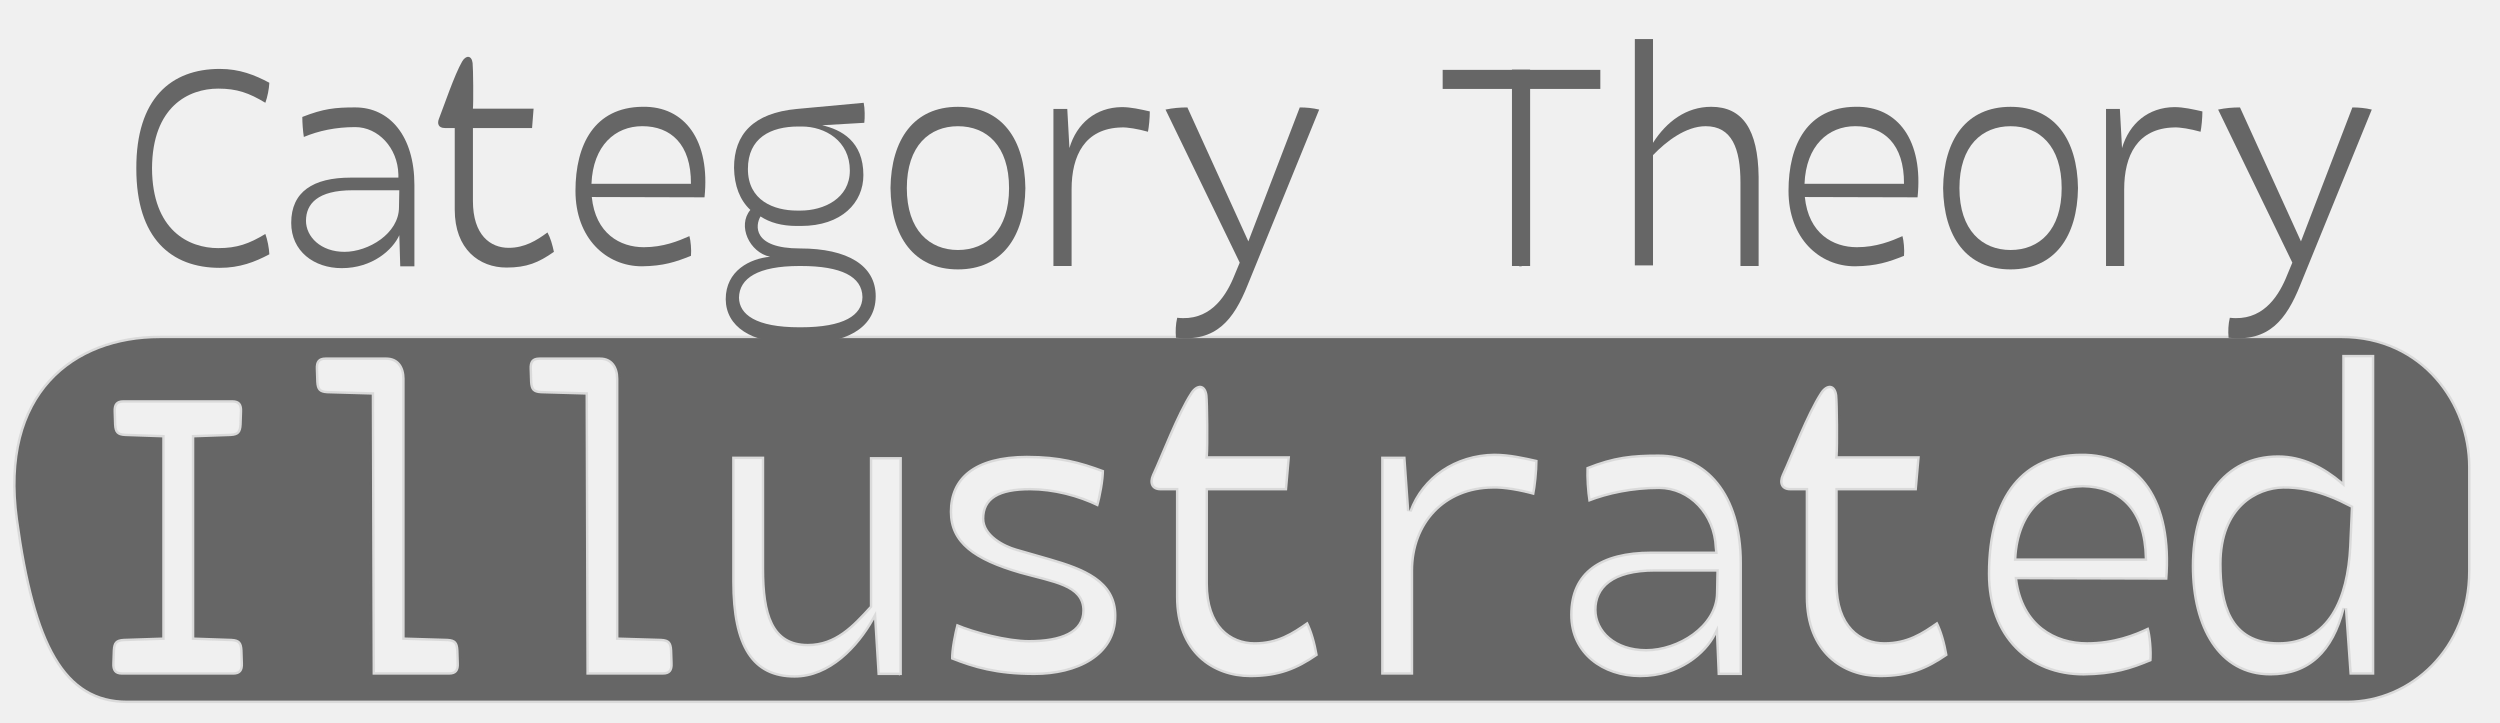
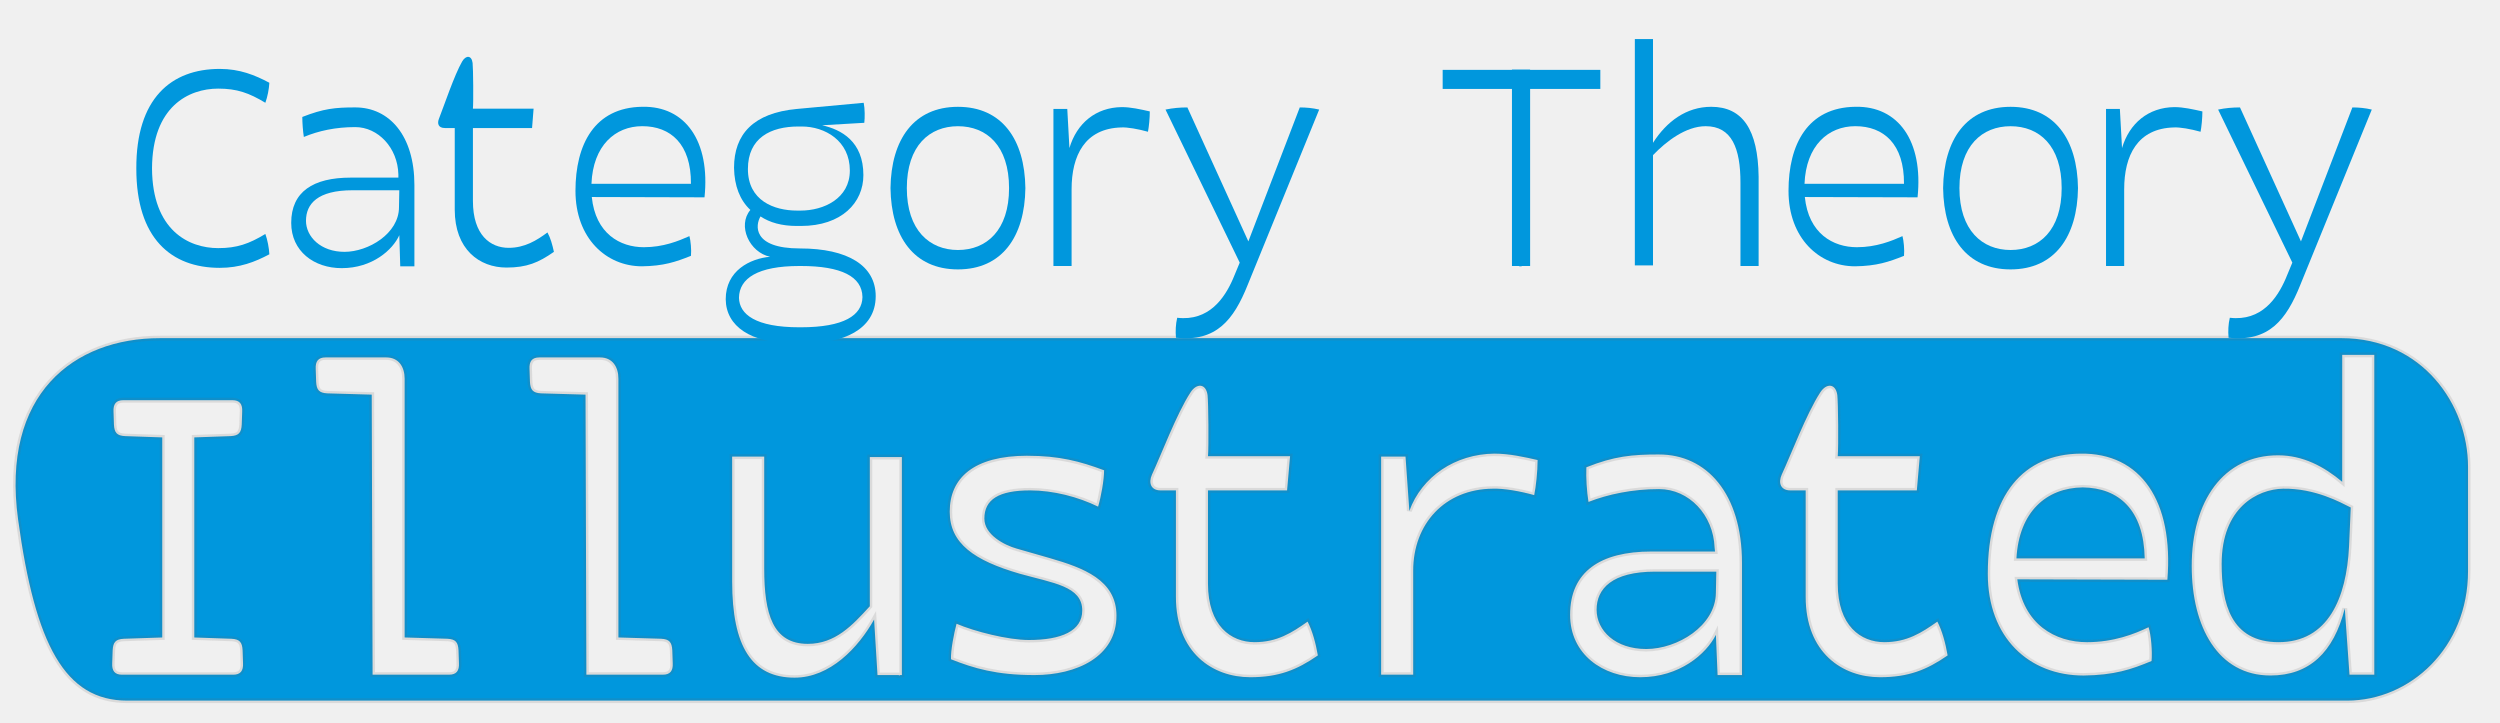
<svg xmlns="http://www.w3.org/2000/svg" version="1.1" id="svg953" x="0px" y="0px" viewBox="0 0 596.074 172.401" width="210.273mm" height="60.805mm" xml:space="preserve">
  <defs id="defs584" />
  <style type="text/css" id="style549">
	.st0{fill:#39BCED;}
	.st1{fill:#FFFFFF;}
	.st2{fill:#FF7F2A;stroke:#FF7F2A;stroke-width:22;stroke-linecap:round;stroke-linejoin:round;}
</style>
  <g id="layer1" transform="translate(-0.3851331,-23.16657)">
    <g id="g23901" style="display:inline" transform="matrix(4.033773,0,0,4.033773,-124.9563,-465.6986)">
-       <path id="path14202" style="display:inline;fill:#666666;fill-opacity:1;stroke:#666666;stroke-width:0.291px;stroke-linecap:butt;stroke-linejoin:miter;stroke-opacity:0.157" d="m 40.506,141.185 c -5.077,0 -9.391,3.301 -8.378,10.719 1.012,7.418 2.774,10.71 6.457,10.71 H 169.813 c 3.739,0 7.155,-3.129 7.155,-7.656 v -6.172 c 0,-3.64 -2.674,-7.602 -7.494,-7.602 z m 129.024,0.987 h 1.896 v 18.906 h -1.466 l -0.278,-3.918 c -0.657,2.603 -2.098,3.968 -4.398,3.968 -3.084,0 -4.651,-2.856 -4.651,-6.471 0,-3.842 1.87,-6.546 5.105,-6.546 1.466,0 2.705,0.657 3.791,1.567 z m -119.225,0.152 h 3.589 c 0.733,0 1.087,0.556 1.087,1.264 v 15.292 l 2.528,0.076 c 0.48,0.025 0.632,0.202 0.657,0.683 l 0.025,0.758 c 0.025,0.455 -0.152,0.683 -0.581,0.683 h -4.524 l -0.051,-16.556 -2.629,-0.076 c -0.48,-0.025 -0.632,-0.202 -0.657,-0.683 l -0.025,-0.758 c -0.025,-0.455 0.152,-0.683 0.581,-0.683 z m 12.638,0 h 3.589 c 0.733,0 1.087,0.556 1.087,1.264 v 15.292 l 2.528,0.076 c 0.48,0.025 0.632,0.202 0.657,0.683 l 0.026,0.758 c 0.025,0.455 -0.152,0.683 -0.581,0.683 h -4.524 l -0.05,-16.556 -2.629,-0.076 c -0.48,-0.025 -0.632,-0.202 -0.657,-0.683 l -0.025,-0.758 c -0.025,-0.455 0.152,-0.683 0.581,-0.683 z m 39.095,1.675 c 0.196,0.019 0.36,0.196 0.411,0.55 0.051,0.455 0.076,3.058 0.025,3.614 h 4.853 l -0.177,2.022 h -4.676 v 5.51 c 0,2.502 1.365,3.463 2.755,3.463 1.34,0 2.199,-0.556 3.134,-1.214 0.278,0.531 0.48,1.264 0.607,1.997 -1.239,0.859 -2.325,1.289 -3.993,1.289 -2.224,0 -4.398,-1.441 -4.398,-4.752 v -6.293 h -0.91 c -0.556,0 -0.733,-0.43 -0.505,-0.935 0.531,-1.137 1.466,-3.614 2.275,-4.853 0.177,-0.278 0.404,-0.417 0.6,-0.398 z m 37.231,0 c 0.196,0.019 0.36,0.196 0.411,0.55 0.051,0.455 0.076,3.058 0.025,3.614 h 4.853 l -0.177,2.022 h -4.676 v 5.51 c 0,2.502 1.365,3.463 2.755,3.463 1.34,0 2.199,-0.556 3.135,-1.214 0.278,0.531 0.48,1.264 0.607,1.997 -1.238,0.859 -2.326,1.289 -3.994,1.289 -2.224,0 -4.398,-1.441 -4.398,-4.752 v -6.293 h -0.91 c -0.556,0 -0.733,-0.43 -0.505,-0.935 0.531,-1.137 1.466,-3.614 2.275,-4.853 0.177,-0.278 0.404,-0.417 0.6,-0.398 z m -100.919,0.853 h 6.445 c 0.43,0 0.607,0.228 0.581,0.683 l -0.026,0.758 c -0.025,0.48 -0.177,0.657 -0.657,0.683 l -2.148,0.076 v 11.829 l 2.199,0.076 c 0.48,0.025 0.632,0.202 0.657,0.683 l 0.025,0.758 c 0.025,0.455 -0.152,0.683 -0.581,0.683 H 38.274 c -0.43,0 -0.607,-0.228 -0.581,-0.683 l 0.026,-0.758 c 0.025,-0.48 0.177,-0.657 0.657,-0.683 l 2.275,-0.076 v -11.829 l -2.199,-0.076 c -0.48,-0.025 -0.632,-0.202 -0.657,-0.683 l -0.025,-0.758 c -0.025,-0.455 0.152,-0.683 0.581,-0.683 z m 81.059,3.16 c 0.885,0 1.77,0.202 2.553,0.379 0,0.682 -0.101,1.592 -0.202,2.072 -0.809,-0.227 -1.794,-0.404 -2.452,-0.379 -2.831,0.025 -4.702,2.072 -4.702,4.853 v 6.142 h -1.895 v -12.891 h 1.441 l 0.227,3.21 c 0.733,-2.022 2.705,-3.362 5.03,-3.387 z m 34.653,0 c 3.564,-0.051 5.51,2.806 5.131,7.456 l -8.872,-0.025 c 0.354,2.704 2.275,3.716 4.12,3.716 1.567,0 2.806,-0.48 3.64,-0.885 0.152,0.455 0.227,1.441 0.177,1.997 -1.213,0.506 -2.199,0.834 -4.019,0.859 -3.235,0 -5.662,-2.249 -5.662,-6.016 0,-4.727 2.149,-7.077 5.485,-7.102 z m -24.922,0.05 c 2.806,0 4.904,2.3 4.904,6.42 v 6.622 h -1.441 l -0.101,-2.376 c -0.581,1.137 -2.148,2.502 -4.474,2.502 -2.224,0 -4.145,-1.365 -4.145,-3.69 0,-2.553 1.795,-3.741 4.802,-3.741 h 3.766 l -0.025,-0.228 c -0.076,-1.946 -1.517,-3.463 -3.286,-3.463 -1.567,0 -3.008,0.303 -4.17,0.758 -0.101,-0.632 -0.152,-1.415 -0.126,-2.047 1.643,-0.657 2.704,-0.758 4.297,-0.758 z m -37.332,0.076 c 1.87,0 3.109,0.329 4.524,0.859 0,0.556 -0.177,1.567 -0.354,2.148 -1.188,-0.581 -2.654,-0.96 -4.019,-0.96 -1.845,0 -2.705,0.531 -2.705,1.668 0,0.96 1.188,1.567 1.896,1.769 l 2.022,0.581 c 1.896,0.556 3.892,1.264 3.892,3.387 0,2.426 -2.35,3.513 -4.853,3.513 -2.25,0 -3.589,-0.404 -4.929,-0.935 -0.025,-0.506 0.177,-1.542 0.328,-2.098 1.062,0.455 3.033,0.96 4.272,0.96 1.921,0 3.159,-0.531 3.159,-1.744 0,-1.441 -1.718,-1.618 -3.69,-2.174 -2.704,-0.784 -4.145,-1.795 -4.145,-3.665 0,-1.997 1.415,-3.311 4.6,-3.311 z m -17.465,0.05 h 1.896 v 6.622 c 0,2.679 0.505,4.448 2.578,4.448 1.618,0 2.629,-1.087 3.665,-2.224 v -8.821 h 1.895 v 12.891 h -0.126 c 0,0.025 -0.025,0.025 -0.025,0.025 h -0.025 v -0.025 h -1.264 l -0.202,-3.286 c -0.935,1.668 -2.603,3.438 -4.701,3.438 -2.528,0 -3.69,-1.845 -3.69,-5.687 z m 79.845,1.82 c -2.148,0.025 -3.766,1.441 -3.918,4.196 h 7.583 c -0.051,-2.856 -1.517,-4.17 -3.665,-4.196 z m 11.854,0.076 c -1.517,0.025 -3.64,1.112 -3.64,4.448 0,2.3 0.531,4.626 3.362,4.626 2.932,0 4.019,-2.604 4.17,-5.662 l 0.101,-2.3 c -0.607,-0.303 -2.098,-1.137 -3.993,-1.112 z m -37.13,4.904 c -2.553,0 -3.463,1.011 -3.463,2.25 0,1.238 1.112,2.325 2.932,2.325 1.845,0 4.095,-1.365 4.12,-3.311 l 0.026,-1.264 z" />
-       <g aria-label="Category Theory " id="text1376" style="font-weight:100;font-size:16.386px;line-height:0;font-family:'Mell Mono';-inkscape-font-specification:'Mell Mono Thin';text-align:center;word-spacing:0px;text-anchor:middle;display:inline;fill:#666666;stroke-width:1.969">
-         <path d="m 39.118,131.166 c 0,4.115 2.057,5.862 4.934,5.862 1.183,0 2.076,-0.346 2.931,-0.801 -0.018,-0.364 -0.109,-0.856 -0.237,-1.202 -0.965,0.583 -1.675,0.837 -2.786,0.837 -1.748,0 -3.896,-1.056 -3.914,-4.715 0.018,-3.659 2.167,-4.715 3.914,-4.715 1.111,0 1.821,0.255 2.786,0.837 0.127,-0.346 0.218,-0.819 0.237,-1.183 -0.856,-0.455 -1.748,-0.819 -2.931,-0.819 -2.877,0 -4.952,1.748 -4.934,5.899 z" style="font-weight:300;line-height:1.25;font-family:'Mell Sans';-inkscape-font-specification:'Mell Sans Light'" id="path24192" />
-         <path d="m 51.789,131.694 c -2.221,0 -3.514,0.837 -3.514,2.676 0,1.675 1.347,2.676 2.986,2.676 1.821,0 3.022,-1.092 3.405,-1.948 l 0.055,1.839 h 0.837 v -4.806 c 0,-2.913 -1.475,-4.588 -3.496,-4.588 -1.202,0 -1.875,0.073 -3.131,0.564 0,0.346 0.036,0.837 0.091,1.183 0.874,-0.364 1.875,-0.583 3.04,-0.583 1.347,0 2.512,1.22 2.549,2.804 v 0.182 z m -2.64,2.549 c 0,-1.001 0.692,-1.802 2.749,-1.802 h 2.767 l -0.018,1.001 c 0,1.566 -1.821,2.64 -3.223,2.64 -1.402,0 -2.276,-0.892 -2.276,-1.839 z" style="font-weight:300;line-height:1.25;font-family:'Mell Sans';-inkscape-font-specification:'Mell Sans Light'" id="path24194" />
-         <path d="m 57.36,128.763 h 0.583 v 4.825 c 0,2.349 1.457,3.423 3.059,3.423 1.202,0 1.893,-0.291 2.804,-0.929 -0.091,-0.419 -0.2,-0.819 -0.382,-1.147 -0.637,0.473 -1.347,0.91 -2.294,0.91 -1.074,0 -2.112,-0.746 -2.112,-2.767 v -4.315 h 3.496 l 0.091,-1.147 H 59.017 c 0.036,-0.346 0.018,-2.385 -0.018,-2.695 -0.055,-0.473 -0.401,-0.473 -0.619,-0.091 -0.455,0.783 -1.092,2.676 -1.365,3.368 -0.127,0.309 -0.036,0.564 0.346,0.564 z" style="font-weight:300;line-height:1.25;font-family:'Mell Sans';-inkscape-font-specification:'Mell Sans Light'" id="path24196" />
-         <path d="m 66.045,132.841 6.664,0.018 c 0.346,-3.314 -1.129,-5.407 -3.678,-5.353 -2.822,0.036 -3.951,2.221 -3.951,4.97 0,2.804 1.821,4.461 3.933,4.461 1.274,-0.018 1.984,-0.255 2.895,-0.619 0.036,-0.346 -0.018,-0.91 -0.091,-1.165 -0.655,0.291 -1.548,0.655 -2.695,0.655 -1.402,0 -2.858,-0.801 -3.077,-2.968 z m 5.862,-0.783 h -5.881 c 0.091,-2.258 1.402,-3.405 3.004,-3.405 1.675,0 2.895,1.056 2.877,3.405 z" style="font-weight:300;line-height:1.25;font-family:'Mell Sans';-inkscape-font-specification:'Mell Sans Light'" id="path24198" />
-         <path d="m 78.006,141.489 h 0.728 c 2.076,0 4.096,-0.765 4.096,-2.786 0,-1.802 -1.639,-2.822 -4.479,-2.822 -2.822,0 -2.64,-1.384 -2.33,-1.893 0.546,0.364 1.256,0.564 2.148,0.564 h 0.237 c 2.421,0 3.696,-1.384 3.696,-3.004 0,-2.003 -1.311,-2.695 -2.44,-2.949 l 2.494,-0.146 c 0.036,-0.31 0.036,-0.838 -0.036,-1.183 l -3.951,0.364 c -2.567,0.237 -3.714,1.493 -3.714,3.477 0.018,1.074 0.346,1.912 0.965,2.494 -0.783,0.929 -0.055,2.512 1.165,2.767 -1.183,0.109 -2.622,0.819 -2.622,2.512 0.018,1.602 1.475,2.604 4.042,2.604 z m -3.259,-2.695 c 0.018,-1.147 1.111,-1.875 3.568,-1.875 h 0.091 c 2.385,0 3.623,0.619 3.641,1.839 -0.018,1.074 -1.092,1.784 -3.641,1.784 h -0.091 c -2.585,0 -3.55,-0.765 -3.568,-1.748 z m 0.528,-7.61 c 0,-1.839 1.347,-2.512 2.986,-2.512 h 0.2 c 1.365,0 2.84,0.837 2.84,2.604 0,1.657 -1.548,2.367 -2.913,2.367 h -0.2 c -1.365,0 -2.913,-0.583 -2.913,-2.458 z" style="font-weight:300;line-height:1.25;font-family:'Mell Sans';-inkscape-font-specification:'Mell Sans Light'" id="path24200" />
-         <path d="m 87.692,135.973 c -1.675,0 -3.022,-1.165 -3.022,-3.659 0,-2.512 1.347,-3.659 3.022,-3.659 1.693,0 3.022,1.147 3.022,3.659 0,2.494 -1.329,3.659 -3.022,3.659 z m -3.987,-3.659 c 0.036,2.877 1.384,4.806 3.987,4.806 2.604,0 3.951,-1.93 3.987,-4.806 -0.036,-2.877 -1.384,-4.806 -3.987,-4.806 -2.604,0 -3.951,1.93 -3.987,4.806 z" style="font-weight:300;line-height:1.25;font-family:'Mell Sans';-inkscape-font-specification:'Mell Sans Light'" id="path24202" />
-         <path d="m 98.926,128.982 c 0.055,-0.273 0.109,-0.801 0.109,-1.202 -0.564,-0.127 -1.129,-0.255 -1.657,-0.255 -1.529,0.018 -2.658,0.947 -3.095,2.421 l -0.127,-2.312 h -0.819 v 9.285 h 1.074 v -4.533 c 0,-2.003 0.783,-3.605 2.949,-3.659 0.346,-0.018 0.983,0.091 1.566,0.255 z" style="font-weight:300;line-height:1.25;font-family:'Mell Sans';-inkscape-font-specification:'Mell Sans Light'" id="path24204" />
-         <path d="m 104.824,138.03 4.224,-10.359 c -0.382,-0.091 -0.765,-0.127 -1.147,-0.127 l -3.04,7.92 -3.605,-7.92 c -0.437,0 -0.856,0.036 -1.293,0.127 l 4.388,9.049 -0.401,0.965 c -0.492,1.129 -1.42,2.512 -3.295,2.294 -0.091,0.382 -0.109,0.801 -0.073,1.183 2.367,0.255 3.405,-1.038 4.242,-3.131 z" style="font-weight:300;line-height:1.25;font-family:'Mell Sans';-inkscape-font-specification:'Mell Sans Light'" id="path24206" />
-         <path d="m 120.445,125.304 v 0.018 h -4.096 v 1.129 h 4.096 v 10.469 h 0.419 c 0.018,0.018 0.018,0.018 0.018,0.018 h 0.127 c 0,0 0,0 0.018,-0.018 h 0.492 v -10.469 h 4.151 v -1.129 h -4.151 v -0.018 z" style="font-weight:300;line-height:1.25;font-family:'Mell Sans';-inkscape-font-specification:'Mell Sans Light'" id="path24208" />
-         <path d="m 132.225,127.507 c -1.475,0 -2.64,0.874 -3.441,2.13 v -6.136 h -1.074 v 13.382 h 1.074 v -6.518 c 0.783,-0.819 1.948,-1.711 3.113,-1.711 1.548,0 2.057,1.311 2.057,3.332 v 4.934 h 1.074 v -5.28 c -0.036,-2.786 -0.947,-4.133 -2.804,-4.133 z" style="font-weight:300;line-height:1.25;font-family:'Mell Sans';-inkscape-font-specification:'Mell Sans Light'" id="path24210" />
-         <path d="m 137.76,132.841 6.664,0.018 c 0.346,-3.314 -1.129,-5.407 -3.678,-5.353 -2.822,0.036 -3.951,2.221 -3.951,4.97 0,2.804 1.821,4.461 3.933,4.461 1.274,-0.018 1.984,-0.255 2.895,-0.619 0.036,-0.346 -0.018,-0.91 -0.091,-1.165 -0.655,0.291 -1.548,0.655 -2.695,0.655 -1.402,0 -2.858,-0.801 -3.077,-2.968 z m 5.862,-0.783 h -5.881 c 0.091,-2.258 1.402,-3.405 3.004,-3.405 1.675,0 2.895,1.056 2.877,3.405 z" style="font-weight:300;line-height:1.25;font-family:'Mell Sans';-inkscape-font-specification:'Mell Sans Light'" id="path24212" />
-         <path d="m 149.922,135.973 c -1.675,0 -3.022,-1.165 -3.022,-3.659 0,-2.512 1.347,-3.659 3.022,-3.659 1.693,0 3.022,1.147 3.022,3.659 0,2.494 -1.329,3.659 -3.022,3.659 z m -3.987,-3.659 c 0.036,2.877 1.384,4.806 3.987,4.806 2.604,0 3.951,-1.93 3.987,-4.806 -0.036,-2.877 -1.384,-4.806 -3.987,-4.806 -2.603,0 -3.951,1.93 -3.987,4.806 z" style="font-weight:300;line-height:1.25;font-family:'Mell Sans';-inkscape-font-specification:'Mell Sans Light'" id="path24214" />
-         <path d="m 161.155,128.982 c 0.055,-0.273 0.109,-0.801 0.109,-1.202 -0.564,-0.127 -1.129,-0.255 -1.657,-0.255 -1.529,0.018 -2.658,0.947 -3.095,2.421 l -0.127,-2.312 h -0.819 v 9.285 h 1.074 v -4.533 c 0,-2.003 0.783,-3.605 2.949,-3.659 0.346,-0.018 0.983,0.091 1.566,0.255 z" style="font-weight:300;line-height:1.25;font-family:'Mell Sans';-inkscape-font-specification:'Mell Sans Light'" id="path24216" />
-         <path d="m 167.054,138.03 4.224,-10.359 c -0.382,-0.091 -0.765,-0.127 -1.147,-0.127 l -3.04,7.92 -3.605,-7.92 c -0.437,0 -0.856,0.036 -1.293,0.127 l 4.388,9.049 -0.401,0.965 c -0.492,1.129 -1.42,2.512 -3.295,2.294 -0.091,0.382 -0.109,0.801 -0.073,1.183 2.367,0.255 3.405,-1.038 4.242,-3.131 z" style="font-weight:300;line-height:1.25;font-family:'Mell Sans';-inkscape-font-specification:'Mell Sans Light'" id="path24218" />
+       <path id="path14202" style="display:inline;fill:#0097dd;fill-opacity:1;stroke:#666666;stroke-width:0.291px;stroke-linecap:butt;stroke-linejoin:miter;stroke-opacity:0.157" d="m 40.506,141.185 c -5.077,0 -9.391,3.301 -8.378,10.719 1.012,7.418 2.774,10.71 6.457,10.71 H 169.813 c 3.739,0 7.155,-3.129 7.155,-7.656 v -6.172 c 0,-3.64 -2.674,-7.602 -7.494,-7.602 z m 129.024,0.987 h 1.896 v 18.906 h -1.466 l -0.278,-3.918 c -0.657,2.603 -2.098,3.968 -4.398,3.968 -3.084,0 -4.651,-2.856 -4.651,-6.471 0,-3.842 1.87,-6.546 5.105,-6.546 1.466,0 2.705,0.657 3.791,1.567 z m -119.225,0.152 h 3.589 c 0.733,0 1.087,0.556 1.087,1.264 v 15.292 l 2.528,0.076 c 0.48,0.025 0.632,0.202 0.657,0.683 l 0.025,0.758 c 0.025,0.455 -0.152,0.683 -0.581,0.683 h -4.524 l -0.051,-16.556 -2.629,-0.076 c -0.48,-0.025 -0.632,-0.202 -0.657,-0.683 l -0.025,-0.758 c -0.025,-0.455 0.152,-0.683 0.581,-0.683 z m 12.638,0 h 3.589 c 0.733,0 1.087,0.556 1.087,1.264 v 15.292 l 2.528,0.076 c 0.48,0.025 0.632,0.202 0.657,0.683 l 0.026,0.758 c 0.025,0.455 -0.152,0.683 -0.581,0.683 h -4.524 l -0.05,-16.556 -2.629,-0.076 c -0.48,-0.025 -0.632,-0.202 -0.657,-0.683 l -0.025,-0.758 c -0.025,-0.455 0.152,-0.683 0.581,-0.683 z m 39.095,1.675 c 0.196,0.019 0.36,0.196 0.411,0.55 0.051,0.455 0.076,3.058 0.025,3.614 h 4.853 l -0.177,2.022 h -4.676 v 5.51 c 0,2.502 1.365,3.463 2.755,3.463 1.34,0 2.199,-0.556 3.134,-1.214 0.278,0.531 0.48,1.264 0.607,1.997 -1.239,0.859 -2.325,1.289 -3.993,1.289 -2.224,0 -4.398,-1.441 -4.398,-4.752 v -6.293 h -0.91 c -0.556,0 -0.733,-0.43 -0.505,-0.935 0.531,-1.137 1.466,-3.614 2.275,-4.853 0.177,-0.278 0.404,-0.417 0.6,-0.398 z m 37.231,0 c 0.196,0.019 0.36,0.196 0.411,0.55 0.051,0.455 0.076,3.058 0.025,3.614 h 4.853 l -0.177,2.022 h -4.676 v 5.51 c 0,2.502 1.365,3.463 2.755,3.463 1.34,0 2.199,-0.556 3.135,-1.214 0.278,0.531 0.48,1.264 0.607,1.997 -1.238,0.859 -2.326,1.289 -3.994,1.289 -2.224,0 -4.398,-1.441 -4.398,-4.752 v -6.293 h -0.91 c -0.556,0 -0.733,-0.43 -0.505,-0.935 0.531,-1.137 1.466,-3.614 2.275,-4.853 0.177,-0.278 0.404,-0.417 0.6,-0.398 z m -100.919,0.853 h 6.445 c 0.43,0 0.607,0.228 0.581,0.683 l -0.026,0.758 c -0.025,0.48 -0.177,0.657 -0.657,0.683 l -2.148,0.076 v 11.829 l 2.199,0.076 c 0.48,0.025 0.632,0.202 0.657,0.683 l 0.025,0.758 c 0.025,0.455 -0.152,0.683 -0.581,0.683 H 38.274 c -0.43,0 -0.607,-0.228 -0.581,-0.683 l 0.026,-0.758 c 0.025,-0.48 0.177,-0.657 0.657,-0.683 l 2.275,-0.076 v -11.829 l -2.199,-0.076 c -0.48,-0.025 -0.632,-0.202 -0.657,-0.683 l -0.025,-0.758 c -0.025,-0.455 0.152,-0.683 0.581,-0.683 z m 81.059,3.16 c 0.885,0 1.77,0.202 2.553,0.379 0,0.682 -0.101,1.592 -0.202,2.072 -0.809,-0.227 -1.794,-0.404 -2.452,-0.379 -2.831,0.025 -4.702,2.072 -4.702,4.853 v 6.142 h -1.895 v -12.891 h 1.441 l 0.227,3.21 c 0.733,-2.022 2.705,-3.362 5.03,-3.387 z m 34.653,0 c 3.564,-0.051 5.51,2.806 5.131,7.456 l -8.872,-0.025 c 0.354,2.704 2.275,3.716 4.12,3.716 1.567,0 2.806,-0.48 3.64,-0.885 0.152,0.455 0.227,1.441 0.177,1.997 -1.213,0.506 -2.199,0.834 -4.019,0.859 -3.235,0 -5.662,-2.249 -5.662,-6.016 0,-4.727 2.149,-7.077 5.485,-7.102 z m -24.922,0.05 c 2.806,0 4.904,2.3 4.904,6.42 v 6.622 h -1.441 l -0.101,-2.376 c -0.581,1.137 -2.148,2.502 -4.474,2.502 -2.224,0 -4.145,-1.365 -4.145,-3.69 0,-2.553 1.795,-3.741 4.802,-3.741 h 3.766 l -0.025,-0.228 c -0.076,-1.946 -1.517,-3.463 -3.286,-3.463 -1.567,0 -3.008,0.303 -4.17,0.758 -0.101,-0.632 -0.152,-1.415 -0.126,-2.047 1.643,-0.657 2.704,-0.758 4.297,-0.758 z m -37.332,0.076 c 1.87,0 3.109,0.329 4.524,0.859 0,0.556 -0.177,1.567 -0.354,2.148 -1.188,-0.581 -2.654,-0.96 -4.019,-0.96 -1.845,0 -2.705,0.531 -2.705,1.668 0,0.96 1.188,1.567 1.896,1.769 l 2.022,0.581 c 1.896,0.556 3.892,1.264 3.892,3.387 0,2.426 -2.35,3.513 -4.853,3.513 -2.25,0 -3.589,-0.404 -4.929,-0.935 -0.025,-0.506 0.177,-1.542 0.328,-2.098 1.062,0.455 3.033,0.96 4.272,0.96 1.921,0 3.159,-0.531 3.159,-1.744 0,-1.441 -1.718,-1.618 -3.69,-2.174 -2.704,-0.784 -4.145,-1.795 -4.145,-3.665 0,-1.997 1.415,-3.311 4.6,-3.311 z m -17.465,0.05 h 1.896 v 6.622 c 0,2.679 0.505,4.448 2.578,4.448 1.618,0 2.629,-1.087 3.665,-2.224 v -8.821 h 1.895 v 12.891 h -0.126 c 0,0.025 -0.025,0.025 -0.025,0.025 h -0.025 v -0.025 h -1.264 l -0.202,-3.286 c -0.935,1.668 -2.603,3.438 -4.701,3.438 -2.528,0 -3.69,-1.845 -3.69,-5.687 z m 79.845,1.82 c -2.148,0.025 -3.766,1.441 -3.918,4.196 h 7.583 c -0.051,-2.856 -1.517,-4.17 -3.665,-4.196 z m 11.854,0.076 c -1.517,0.025 -3.64,1.112 -3.64,4.448 0,2.3 0.531,4.626 3.362,4.626 2.932,0 4.019,-2.604 4.17,-5.662 l 0.101,-2.3 c -0.607,-0.303 -2.098,-1.137 -3.993,-1.112 z m -37.13,4.904 c -2.553,0 -3.463,1.011 -3.463,2.25 0,1.238 1.112,2.325 2.932,2.325 1.845,0 4.095,-1.365 4.12,-3.311 l 0.026,-1.264 z" />
+       <g aria-label="Category Theory " id="text1376" style="font-weight:100;font-size:16.386px;line-height:0;font-family:'Mell Mono';-inkscape-font-specification:'Mell Mono Thin';text-align:center;word-spacing:0px;text-anchor:middle;display:inline;fill:#0097dd;stroke-width:1.969;fill-opacity:1">
+         <path d="m 39.118,131.166 c 0,4.115 2.057,5.862 4.934,5.862 1.183,0 2.076,-0.346 2.931,-0.801 -0.018,-0.364 -0.109,-0.856 -0.237,-1.202 -0.965,0.583 -1.675,0.837 -2.786,0.837 -1.748,0 -3.896,-1.056 -3.914,-4.715 0.018,-3.659 2.167,-4.715 3.914,-4.715 1.111,0 1.821,0.255 2.786,0.837 0.127,-0.346 0.218,-0.819 0.237,-1.183 -0.856,-0.455 -1.748,-0.819 -2.931,-0.819 -2.877,0 -4.952,1.748 -4.934,5.899 z" style="font-weight:300;line-height:1.25;font-family:'Mell Sans';-inkscape-font-specification:'Mell Sans Light';fill:#0097dd;fill-opacity:1" id="path24192" />
+         <path d="m 51.789,131.694 c -2.221,0 -3.514,0.837 -3.514,2.676 0,1.675 1.347,2.676 2.986,2.676 1.821,0 3.022,-1.092 3.405,-1.948 l 0.055,1.839 h 0.837 v -4.806 c 0,-2.913 -1.475,-4.588 -3.496,-4.588 -1.202,0 -1.875,0.073 -3.131,0.564 0,0.346 0.036,0.837 0.091,1.183 0.874,-0.364 1.875,-0.583 3.04,-0.583 1.347,0 2.512,1.22 2.549,2.804 v 0.182 z m -2.64,2.549 c 0,-1.001 0.692,-1.802 2.749,-1.802 h 2.767 l -0.018,1.001 c 0,1.566 -1.821,2.64 -3.223,2.64 -1.402,0 -2.276,-0.892 -2.276,-1.839 z" style="font-weight:300;line-height:1.25;font-family:'Mell Sans';-inkscape-font-specification:'Mell Sans Light';fill:#0097dd;fill-opacity:1" id="path24194" />
+         <path d="m 57.36,128.763 h 0.583 v 4.825 c 0,2.349 1.457,3.423 3.059,3.423 1.202,0 1.893,-0.291 2.804,-0.929 -0.091,-0.419 -0.2,-0.819 -0.382,-1.147 -0.637,0.473 -1.347,0.91 -2.294,0.91 -1.074,0 -2.112,-0.746 -2.112,-2.767 v -4.315 h 3.496 l 0.091,-1.147 H 59.017 c 0.036,-0.346 0.018,-2.385 -0.018,-2.695 -0.055,-0.473 -0.401,-0.473 -0.619,-0.091 -0.455,0.783 -1.092,2.676 -1.365,3.368 -0.127,0.309 -0.036,0.564 0.346,0.564 z" style="font-weight:300;line-height:1.25;font-family:'Mell Sans';-inkscape-font-specification:'Mell Sans Light';fill:#0097dd;fill-opacity:1" id="path24196" />
+         <path d="m 66.045,132.841 6.664,0.018 c 0.346,-3.314 -1.129,-5.407 -3.678,-5.353 -2.822,0.036 -3.951,2.221 -3.951,4.97 0,2.804 1.821,4.461 3.933,4.461 1.274,-0.018 1.984,-0.255 2.895,-0.619 0.036,-0.346 -0.018,-0.91 -0.091,-1.165 -0.655,0.291 -1.548,0.655 -2.695,0.655 -1.402,0 -2.858,-0.801 -3.077,-2.968 z m 5.862,-0.783 h -5.881 c 0.091,-2.258 1.402,-3.405 3.004,-3.405 1.675,0 2.895,1.056 2.877,3.405 z" style="font-weight:300;line-height:1.25;font-family:'Mell Sans';-inkscape-font-specification:'Mell Sans Light';fill:#0097dd;fill-opacity:1" id="path24198" />
+         <path d="m 78.006,141.489 h 0.728 c 2.076,0 4.096,-0.765 4.096,-2.786 0,-1.802 -1.639,-2.822 -4.479,-2.822 -2.822,0 -2.64,-1.384 -2.33,-1.893 0.546,0.364 1.256,0.564 2.148,0.564 h 0.237 c 2.421,0 3.696,-1.384 3.696,-3.004 0,-2.003 -1.311,-2.695 -2.44,-2.949 l 2.494,-0.146 c 0.036,-0.31 0.036,-0.838 -0.036,-1.183 l -3.951,0.364 c -2.567,0.237 -3.714,1.493 -3.714,3.477 0.018,1.074 0.346,1.912 0.965,2.494 -0.783,0.929 -0.055,2.512 1.165,2.767 -1.183,0.109 -2.622,0.819 -2.622,2.512 0.018,1.602 1.475,2.604 4.042,2.604 z m -3.259,-2.695 c 0.018,-1.147 1.111,-1.875 3.568,-1.875 h 0.091 c 2.385,0 3.623,0.619 3.641,1.839 -0.018,1.074 -1.092,1.784 -3.641,1.784 h -0.091 c -2.585,0 -3.55,-0.765 -3.568,-1.748 z m 0.528,-7.61 c 0,-1.839 1.347,-2.512 2.986,-2.512 h 0.2 c 1.365,0 2.84,0.837 2.84,2.604 0,1.657 -1.548,2.367 -2.913,2.367 h -0.2 c -1.365,0 -2.913,-0.583 -2.913,-2.458 z" style="font-weight:300;line-height:1.25;font-family:'Mell Sans';-inkscape-font-specification:'Mell Sans Light';fill:#0097dd;fill-opacity:1" id="path24200" />
+         <path d="m 87.692,135.973 c -1.675,0 -3.022,-1.165 -3.022,-3.659 0,-2.512 1.347,-3.659 3.022,-3.659 1.693,0 3.022,1.147 3.022,3.659 0,2.494 -1.329,3.659 -3.022,3.659 z m -3.987,-3.659 c 0.036,2.877 1.384,4.806 3.987,4.806 2.604,0 3.951,-1.93 3.987,-4.806 -0.036,-2.877 -1.384,-4.806 -3.987,-4.806 -2.604,0 -3.951,1.93 -3.987,4.806 z" style="font-weight:300;line-height:1.25;font-family:'Mell Sans';-inkscape-font-specification:'Mell Sans Light';fill:#0097dd;fill-opacity:1" id="path24202" />
+         <path d="m 98.926,128.982 c 0.055,-0.273 0.109,-0.801 0.109,-1.202 -0.564,-0.127 -1.129,-0.255 -1.657,-0.255 -1.529,0.018 -2.658,0.947 -3.095,2.421 l -0.127,-2.312 h -0.819 v 9.285 h 1.074 v -4.533 c 0,-2.003 0.783,-3.605 2.949,-3.659 0.346,-0.018 0.983,0.091 1.566,0.255 z" style="font-weight:300;line-height:1.25;font-family:'Mell Sans';-inkscape-font-specification:'Mell Sans Light';fill:#0097dd;fill-opacity:1" id="path24204" />
+         <path d="m 104.824,138.03 4.224,-10.359 c -0.382,-0.091 -0.765,-0.127 -1.147,-0.127 l -3.04,7.92 -3.605,-7.92 c -0.437,0 -0.856,0.036 -1.293,0.127 l 4.388,9.049 -0.401,0.965 c -0.492,1.129 -1.42,2.512 -3.295,2.294 -0.091,0.382 -0.109,0.801 -0.073,1.183 2.367,0.255 3.405,-1.038 4.242,-3.131 z" style="font-weight:300;line-height:1.25;font-family:'Mell Sans';-inkscape-font-specification:'Mell Sans Light';fill:#0097dd;fill-opacity:1" id="path24206" />
+         <path d="m 120.445,125.304 v 0.018 h -4.096 v 1.129 h 4.096 v 10.469 h 0.419 c 0.018,0.018 0.018,0.018 0.018,0.018 h 0.127 c 0,0 0,0 0.018,-0.018 h 0.492 v -10.469 h 4.151 v -1.129 h -4.151 v -0.018 z" style="font-weight:300;line-height:1.25;font-family:'Mell Sans';-inkscape-font-specification:'Mell Sans Light';fill:#0097dd;fill-opacity:1" id="path24208" />
+         <path d="m 132.225,127.507 c -1.475,0 -2.64,0.874 -3.441,2.13 v -6.136 h -1.074 v 13.382 h 1.074 v -6.518 c 0.783,-0.819 1.948,-1.711 3.113,-1.711 1.548,0 2.057,1.311 2.057,3.332 v 4.934 h 1.074 v -5.28 c -0.036,-2.786 -0.947,-4.133 -2.804,-4.133 z" style="font-weight:300;line-height:1.25;font-family:'Mell Sans';-inkscape-font-specification:'Mell Sans Light';fill:#0097dd;fill-opacity:1" id="path24210" />
+         <path d="m 137.76,132.841 6.664,0.018 c 0.346,-3.314 -1.129,-5.407 -3.678,-5.353 -2.822,0.036 -3.951,2.221 -3.951,4.97 0,2.804 1.821,4.461 3.933,4.461 1.274,-0.018 1.984,-0.255 2.895,-0.619 0.036,-0.346 -0.018,-0.91 -0.091,-1.165 -0.655,0.291 -1.548,0.655 -2.695,0.655 -1.402,0 -2.858,-0.801 -3.077,-2.968 z m 5.862,-0.783 h -5.881 c 0.091,-2.258 1.402,-3.405 3.004,-3.405 1.675,0 2.895,1.056 2.877,3.405 z" style="font-weight:300;line-height:1.25;font-family:'Mell Sans';-inkscape-font-specification:'Mell Sans Light';fill:#0097dd;fill-opacity:1" id="path24212" />
+         <path d="m 149.922,135.973 c -1.675,0 -3.022,-1.165 -3.022,-3.659 0,-2.512 1.347,-3.659 3.022,-3.659 1.693,0 3.022,1.147 3.022,3.659 0,2.494 -1.329,3.659 -3.022,3.659 z m -3.987,-3.659 c 0.036,2.877 1.384,4.806 3.987,4.806 2.604,0 3.951,-1.93 3.987,-4.806 -0.036,-2.877 -1.384,-4.806 -3.987,-4.806 -2.603,0 -3.951,1.93 -3.987,4.806 z" style="font-weight:300;line-height:1.25;font-family:'Mell Sans';-inkscape-font-specification:'Mell Sans Light';fill:#0097dd;fill-opacity:1" id="path24214" />
+         <path d="m 161.155,128.982 c 0.055,-0.273 0.109,-0.801 0.109,-1.202 -0.564,-0.127 -1.129,-0.255 -1.657,-0.255 -1.529,0.018 -2.658,0.947 -3.095,2.421 l -0.127,-2.312 h -0.819 v 9.285 h 1.074 v -4.533 c 0,-2.003 0.783,-3.605 2.949,-3.659 0.346,-0.018 0.983,0.091 1.566,0.255 z" style="font-weight:300;line-height:1.25;font-family:'Mell Sans';-inkscape-font-specification:'Mell Sans Light';fill:#0097dd;fill-opacity:1" id="path24216" />
+         <path d="m 167.054,138.03 4.224,-10.359 c -0.382,-0.091 -0.765,-0.127 -1.147,-0.127 l -3.04,7.92 -3.605,-7.92 c -0.437,0 -0.856,0.036 -1.293,0.127 l 4.388,9.049 -0.401,0.965 c -0.492,1.129 -1.42,2.512 -3.295,2.294 -0.091,0.382 -0.109,0.801 -0.073,1.183 2.367,0.255 3.405,-1.038 4.242,-3.131 z" style="font-weight:300;line-height:1.25;font-family:'Mell Sans';-inkscape-font-specification:'Mell Sans Light';fill:#0097dd;fill-opacity:1" id="path24218" />
      </g>
    </g>
  </g>
</svg>
